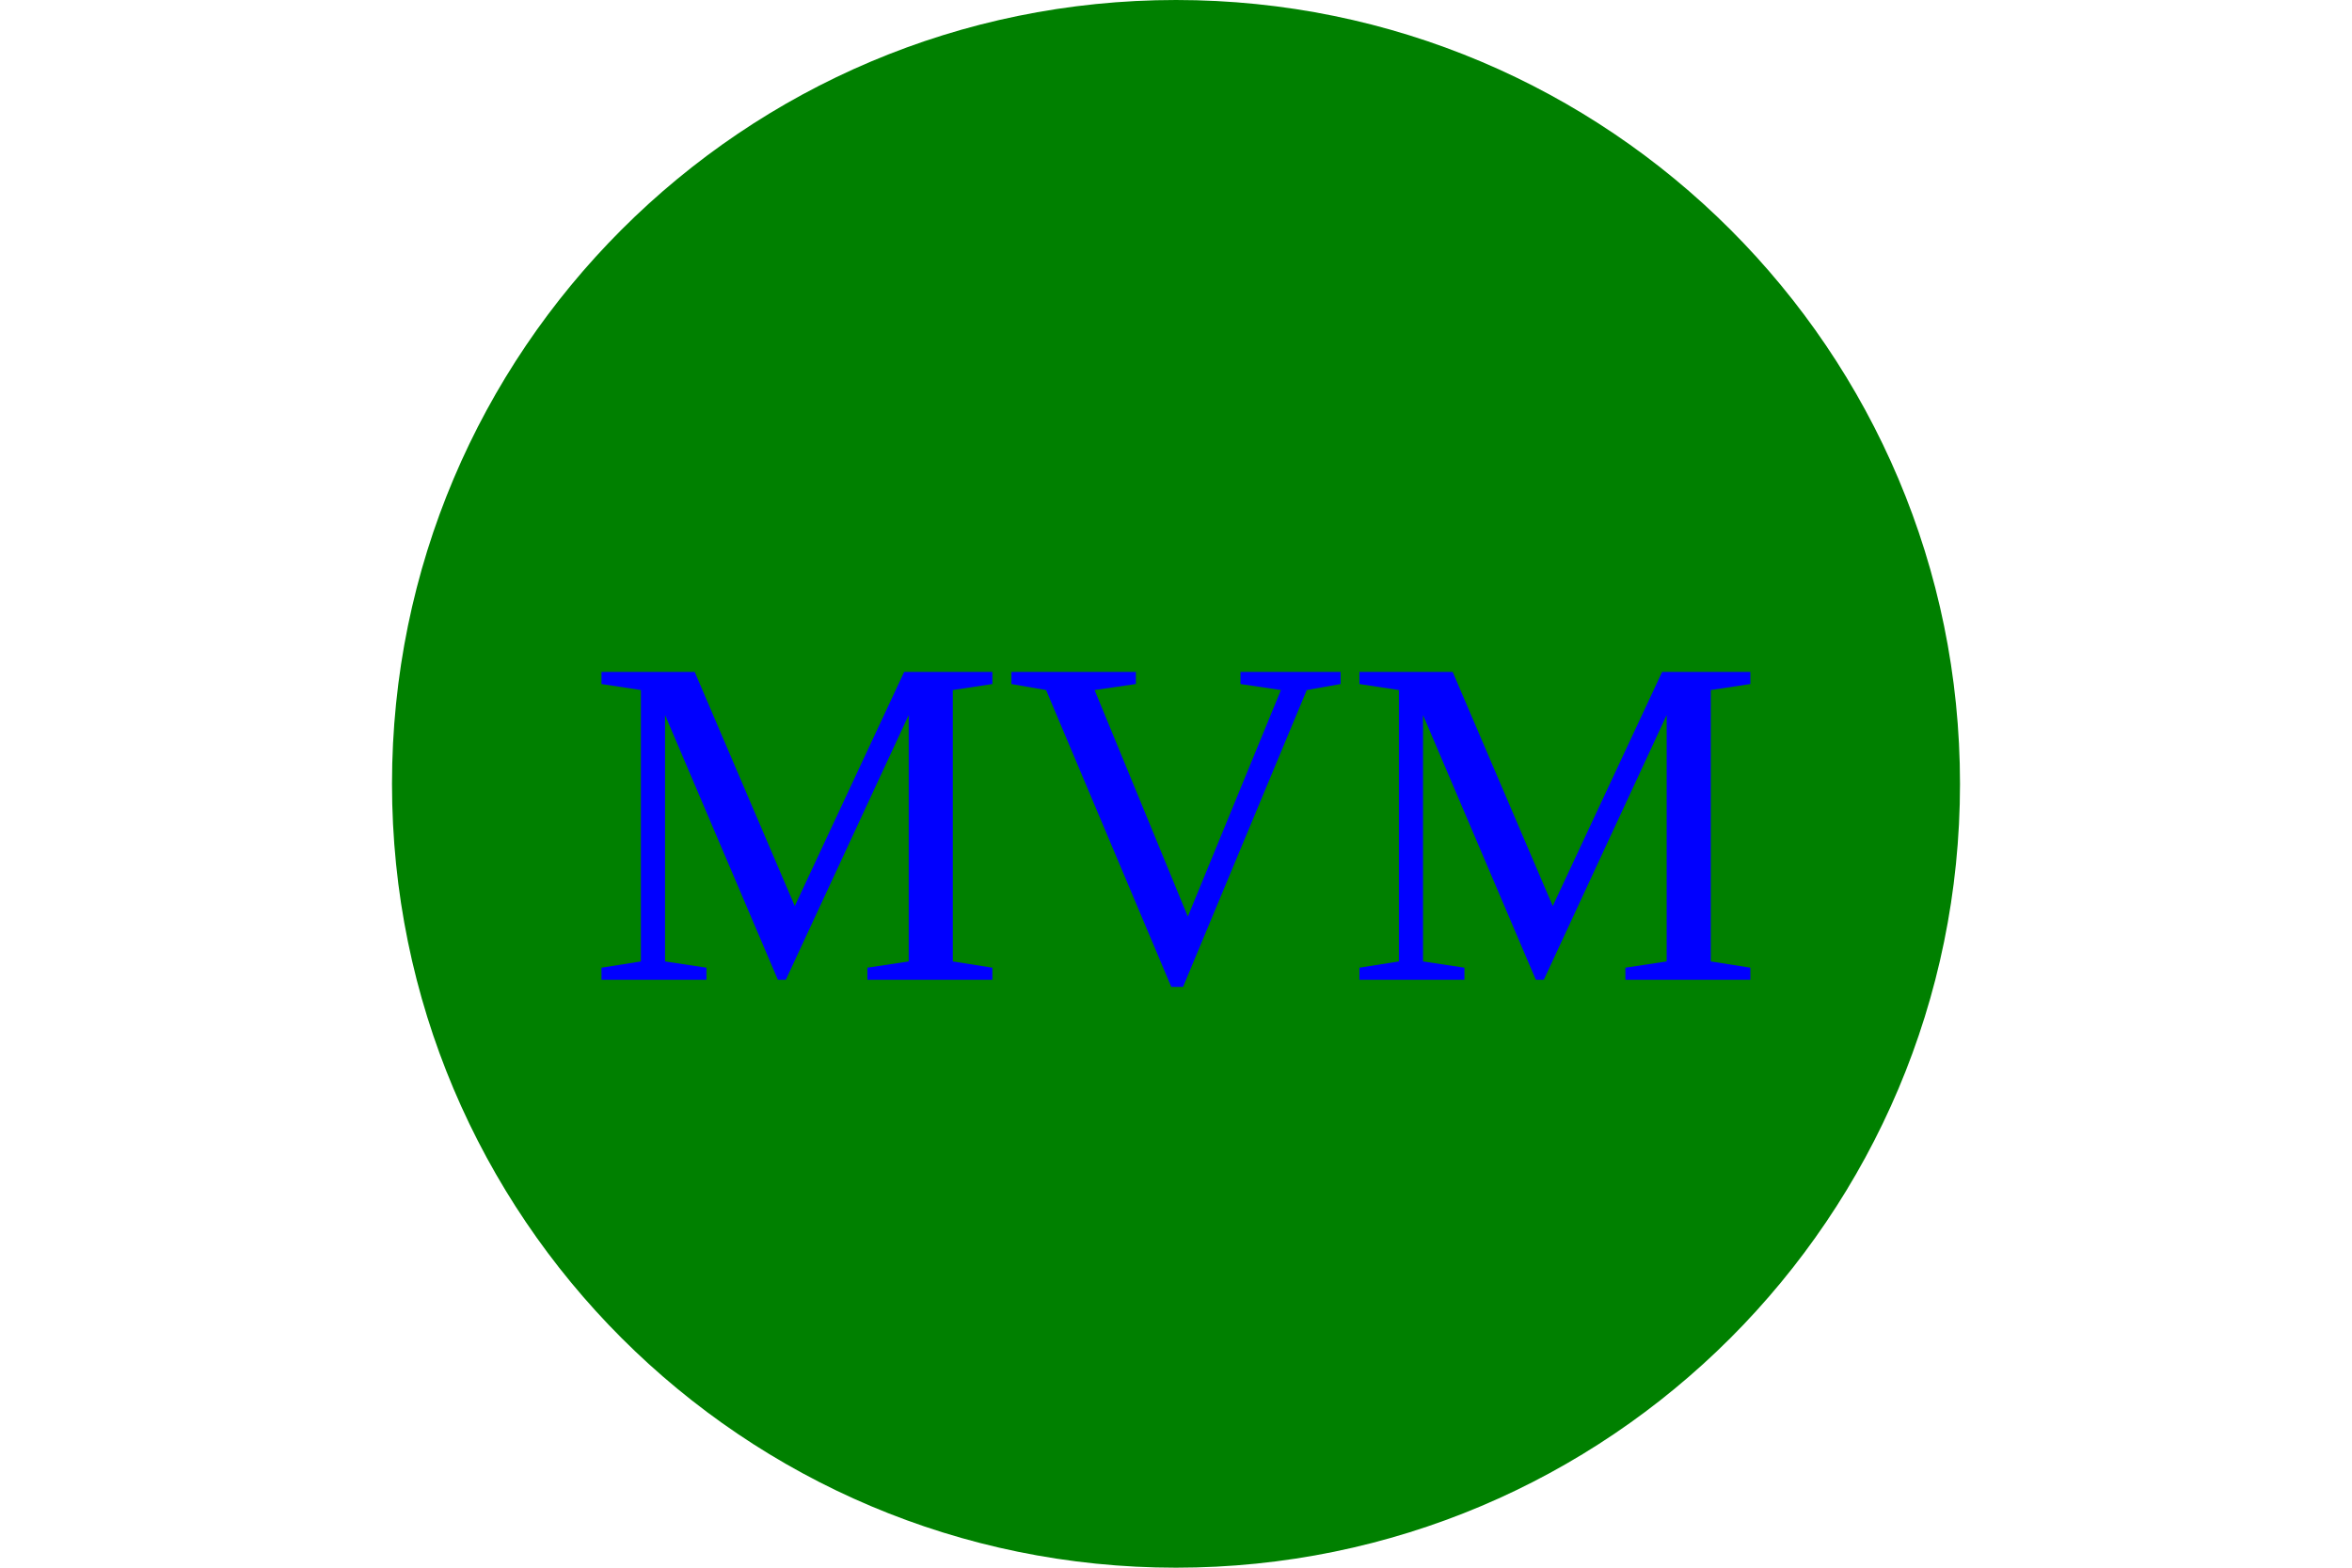
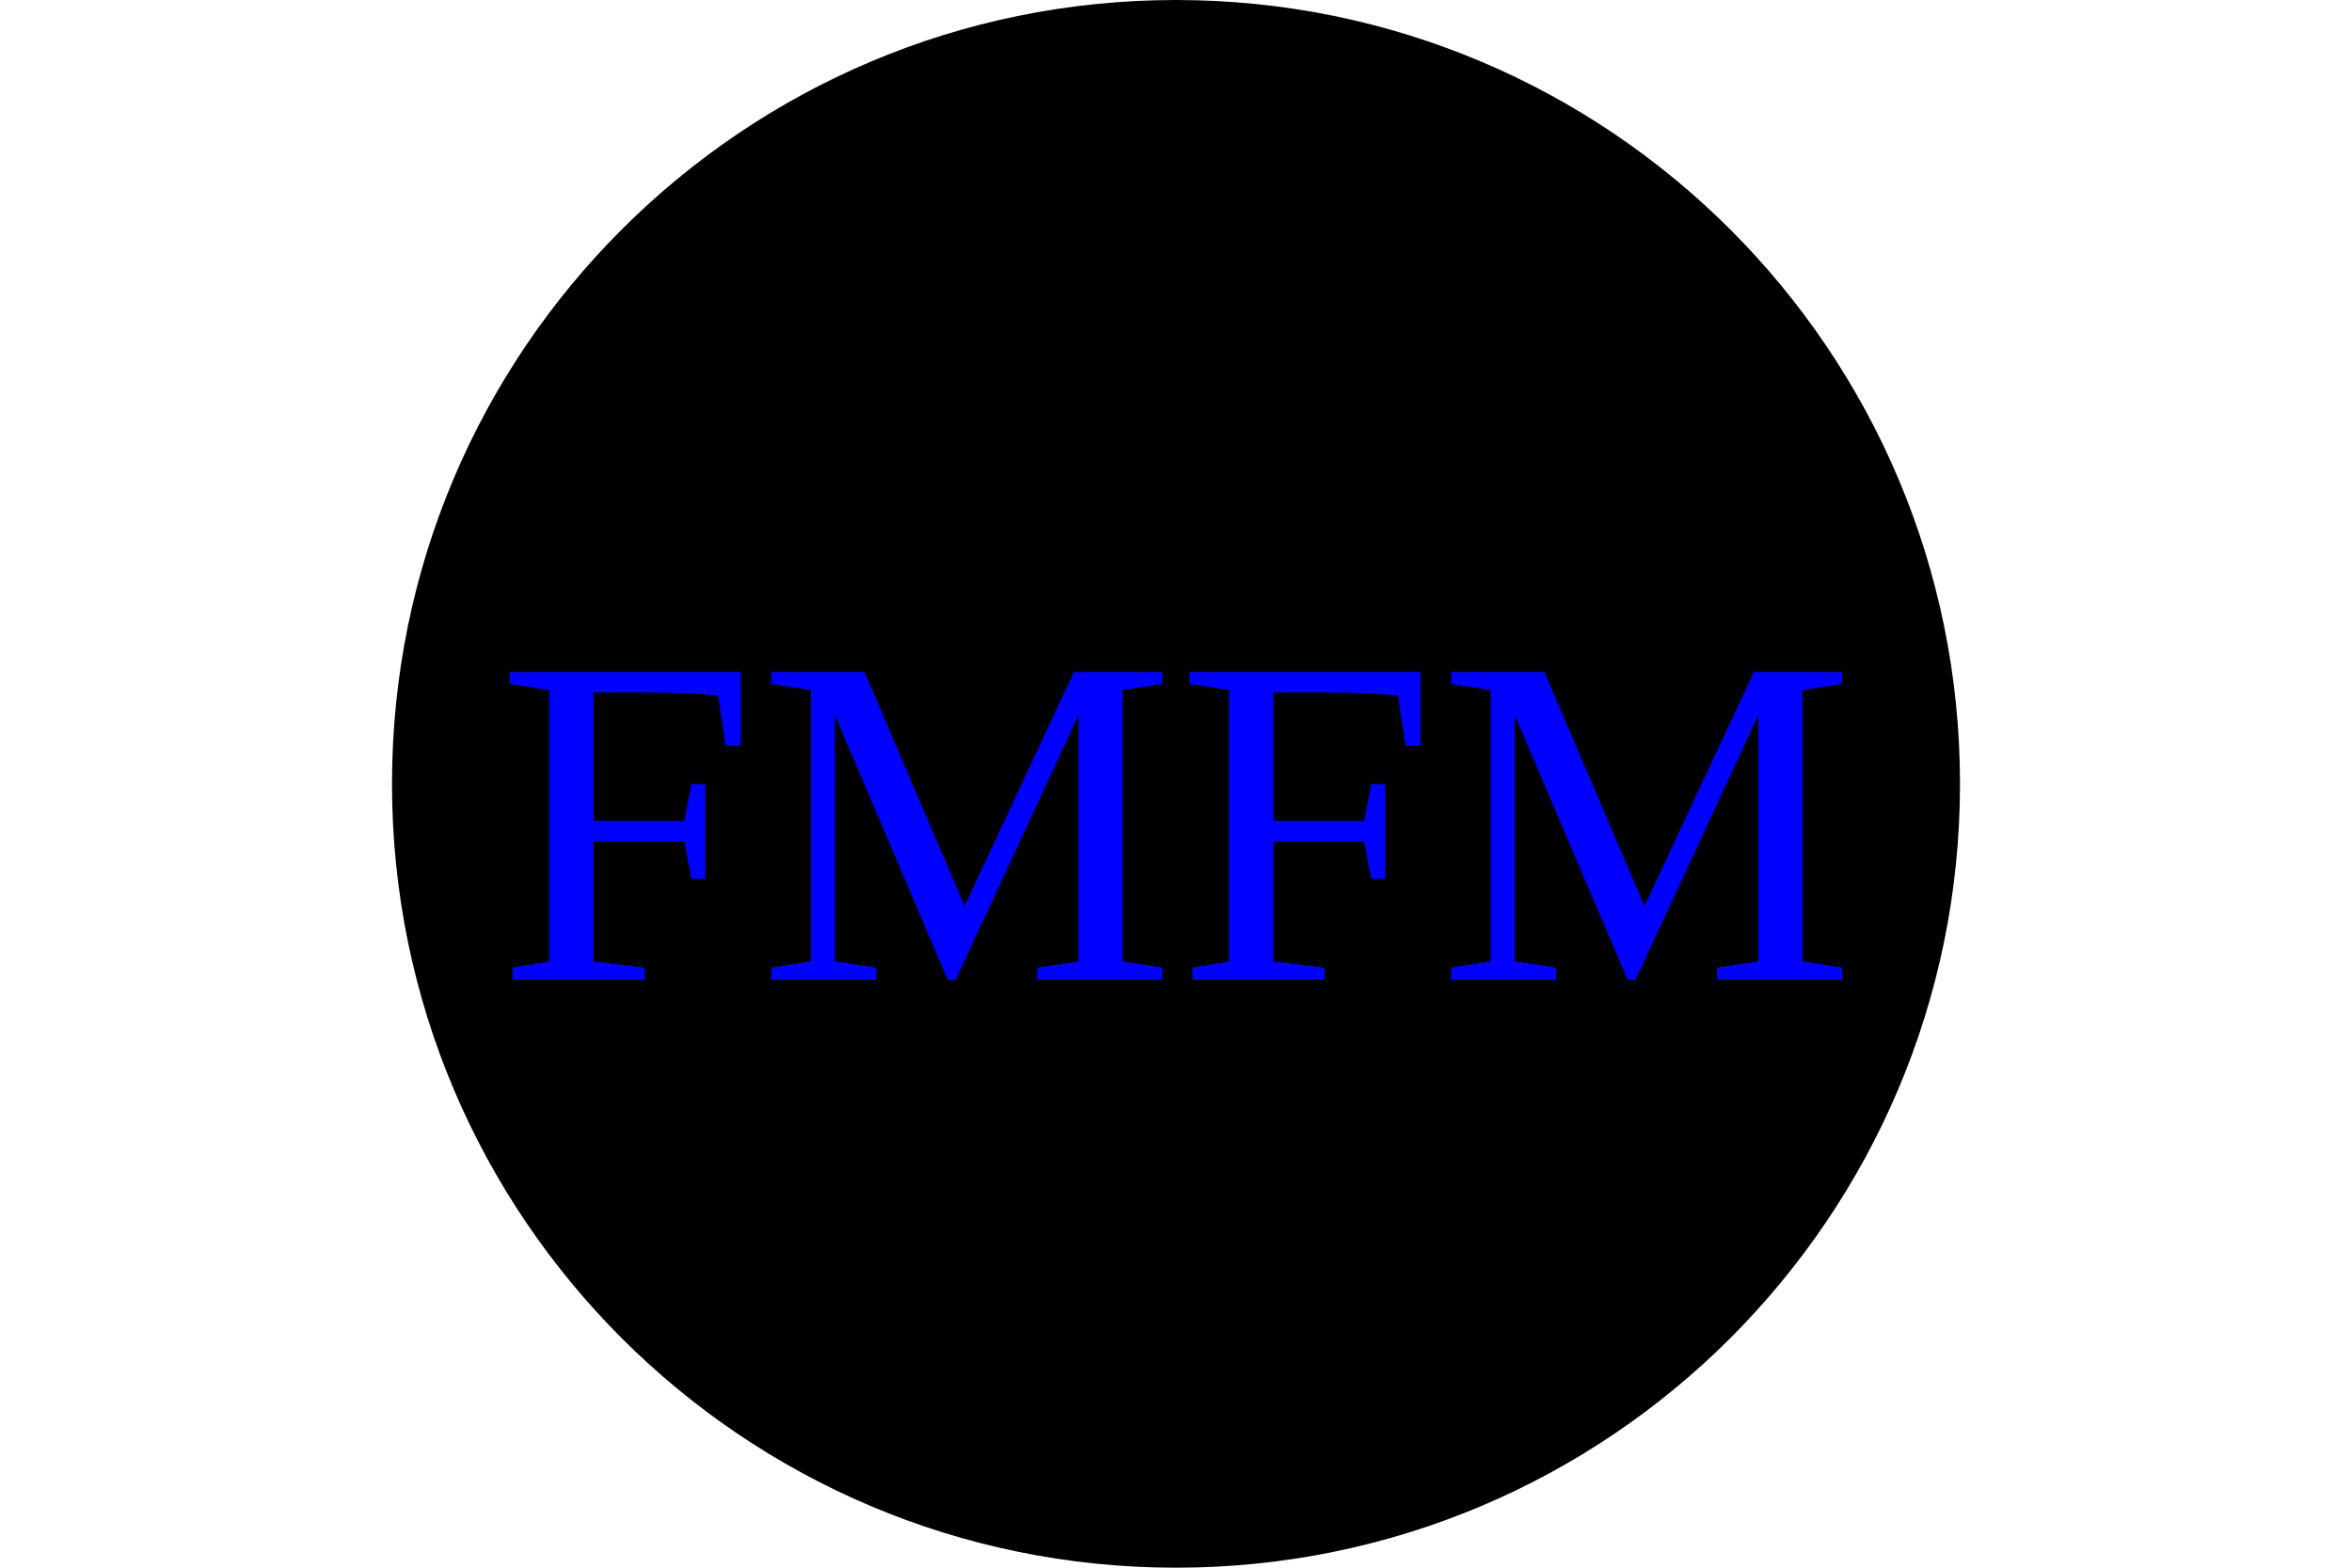
<svg xmlns="http://www.w3.org/2000/svg" version="1.1" width="300" height="200">
-   <circle cx="50%" cy="50%" r="100" height="100%" width="100%" fill="GREEN" />
-   <text x="150" y="125" font-size="60" text-anchor="middle" fill="BLUE">MVM</text>
+   <circle cx="50%" cy="50%" r="100" height="100%" width="100%" fill="black" />
+   <text x="150" y="125" font-size="60" text-anchor="middle" fill="BLUE">FMFM</text>
</svg>
